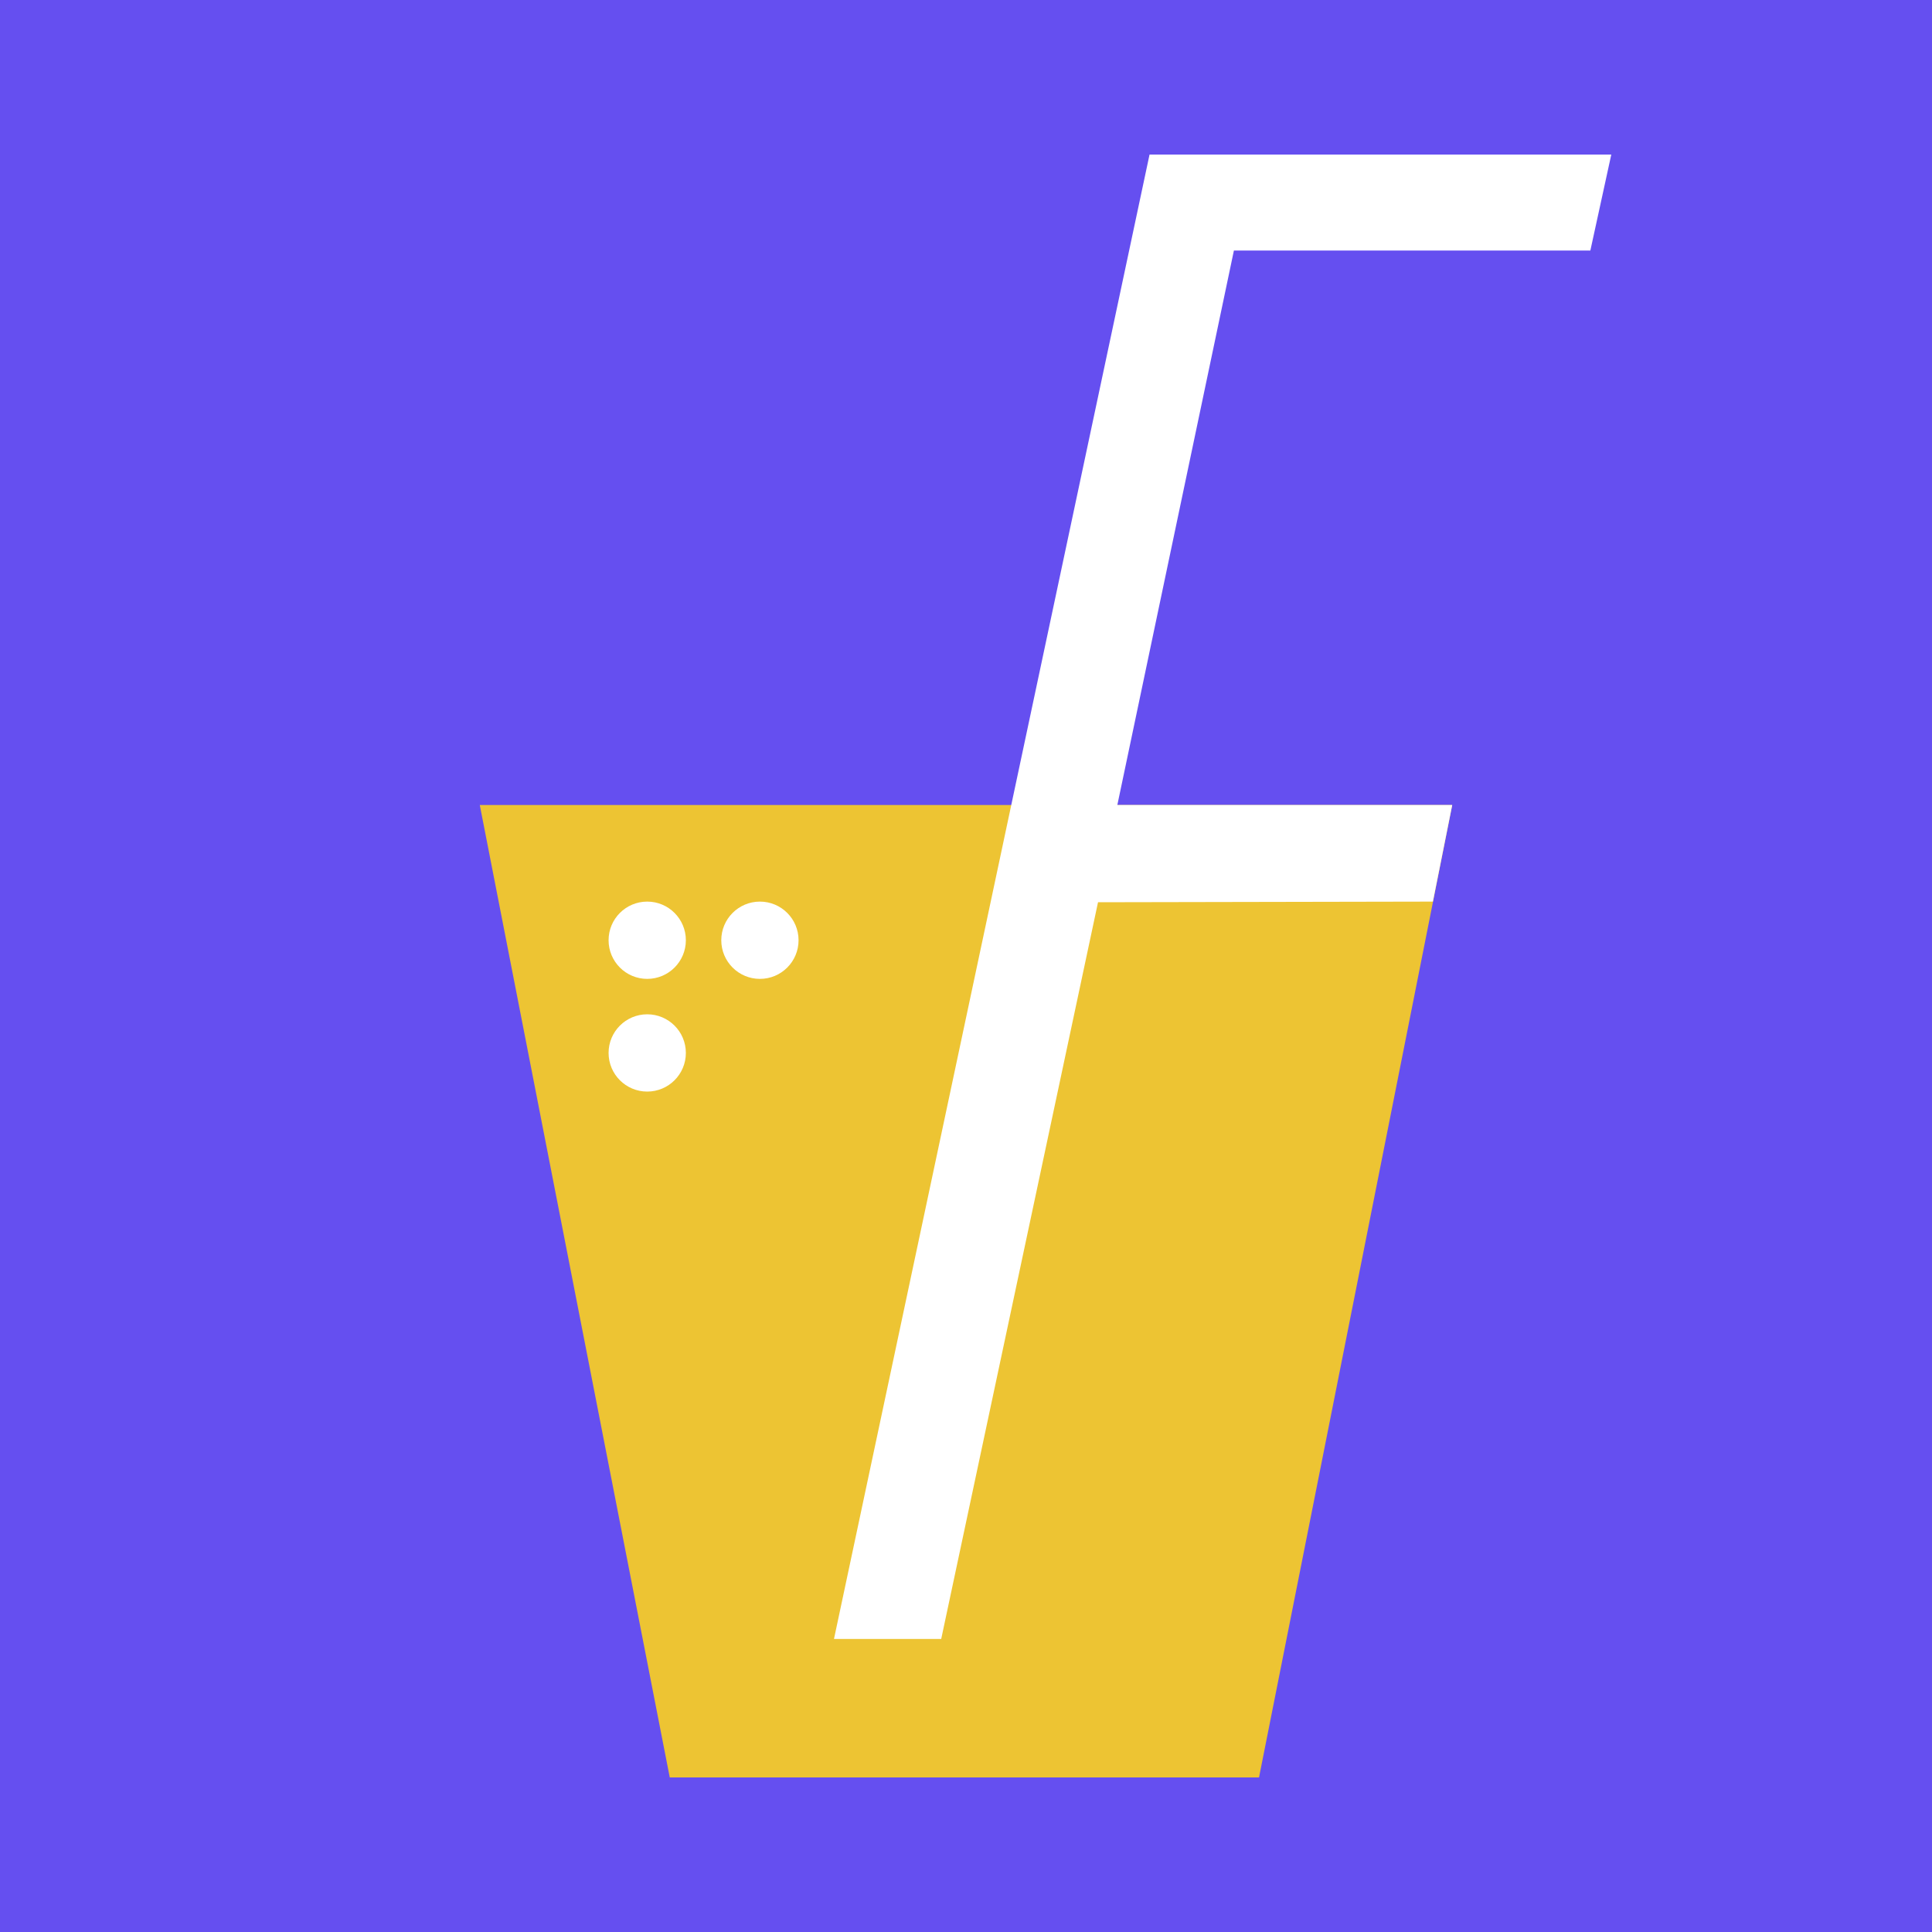
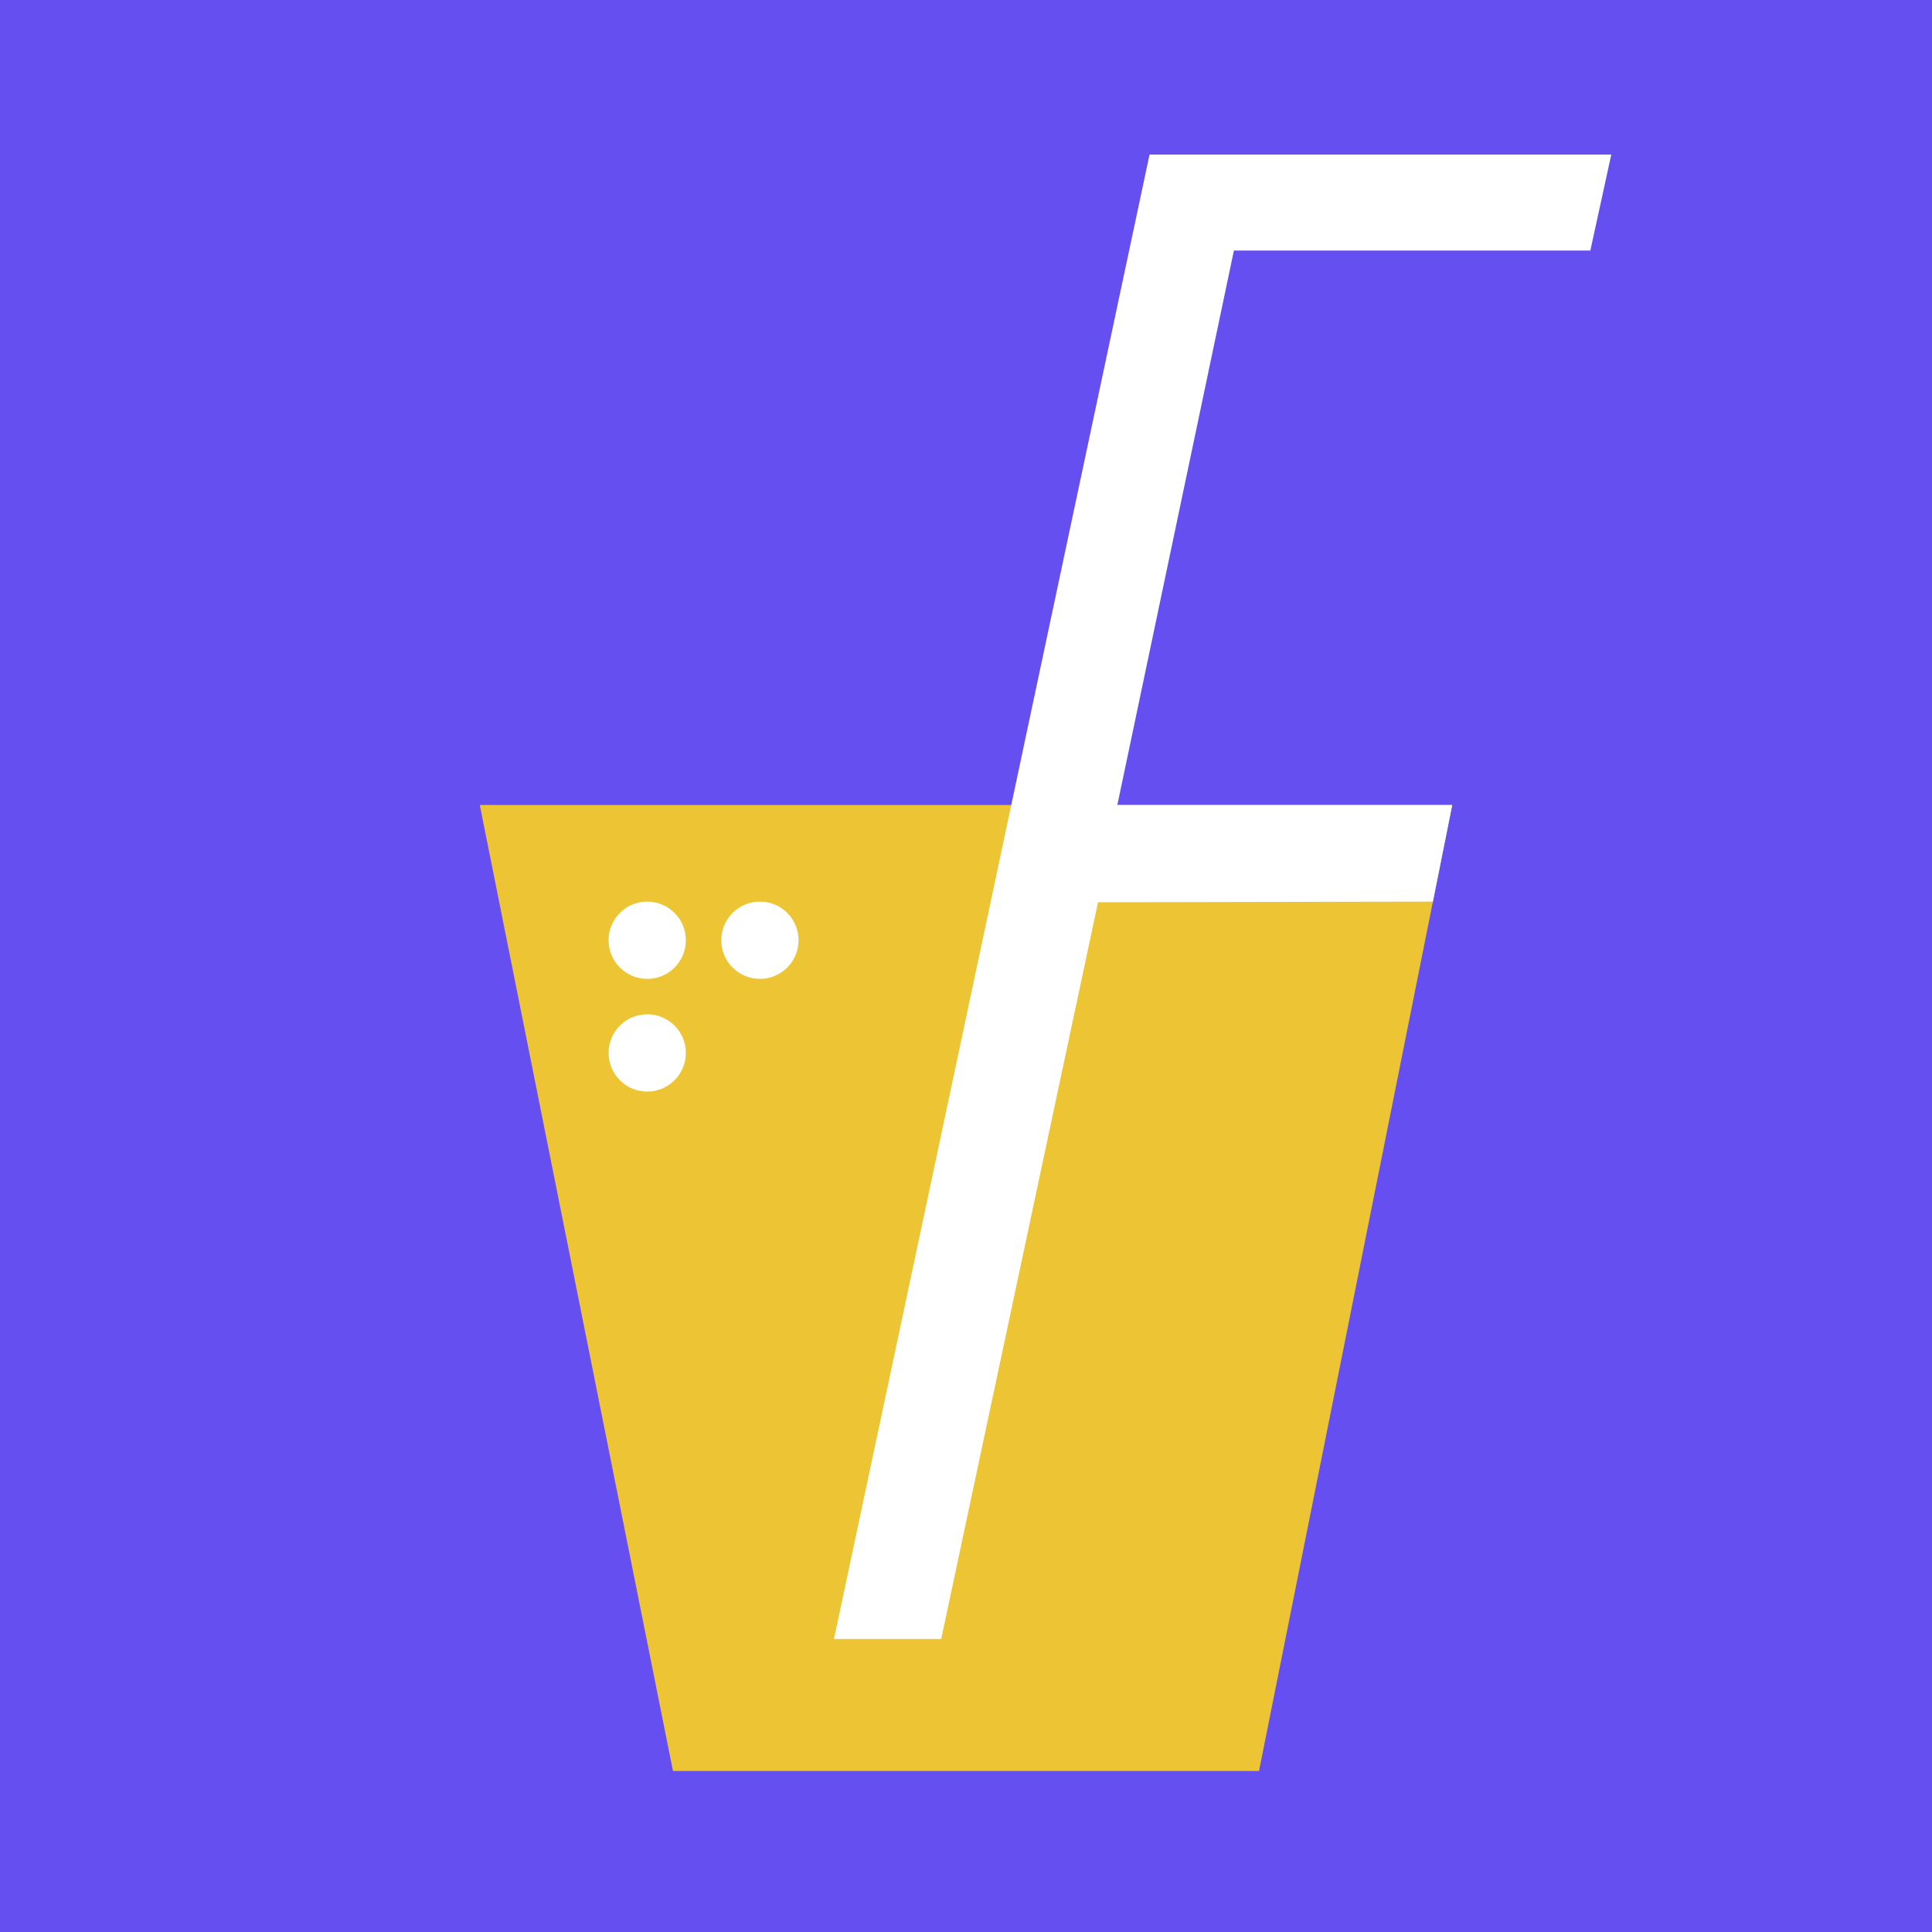
<svg xmlns="http://www.w3.org/2000/svg" version="1.1" id="Layer_1" x="0px" y="0px" viewBox="0 0 600 600" style="enable-background:new 0 0 600 600;" xml:space="preserve">
  <style type="text/css">
	.st0{fill:#654FF0;}
	.st1{fill:#EDC433;}
	.st2{fill:#FFFFFF;}
</style>
  <g id="Layer_2_1_">
-     <rect x="-12" y="-11" class="st0" width="624" height="618" />
+     <rect x="0" y="0" class="st0" width="600" height="600" />
  </g>
  <g id="Layer_3">
-     <polygon class="st1" points="391,552 208,552 149,250 451,250  " />
+     <polygon class="st1" points="391,550 209,550 149,250 451,250 " />
  </g>
  <g id="Layer_4">
    <g>
      <path class="st2" d="M357,48h143.4l-6.5,29.8H383.2L347,250h104l-6,30l-104,0.2L292.3,509H259L357,48z" />
    </g>
  </g>
  <g id="Layer_5">
    <circle class="st2" cx="201" cy="292" r="12" />
    <circle class="st2" cx="201" cy="327" r="12" />
    <circle class="st2" cx="236" cy="292" r="12" />
  </g>
</svg>
